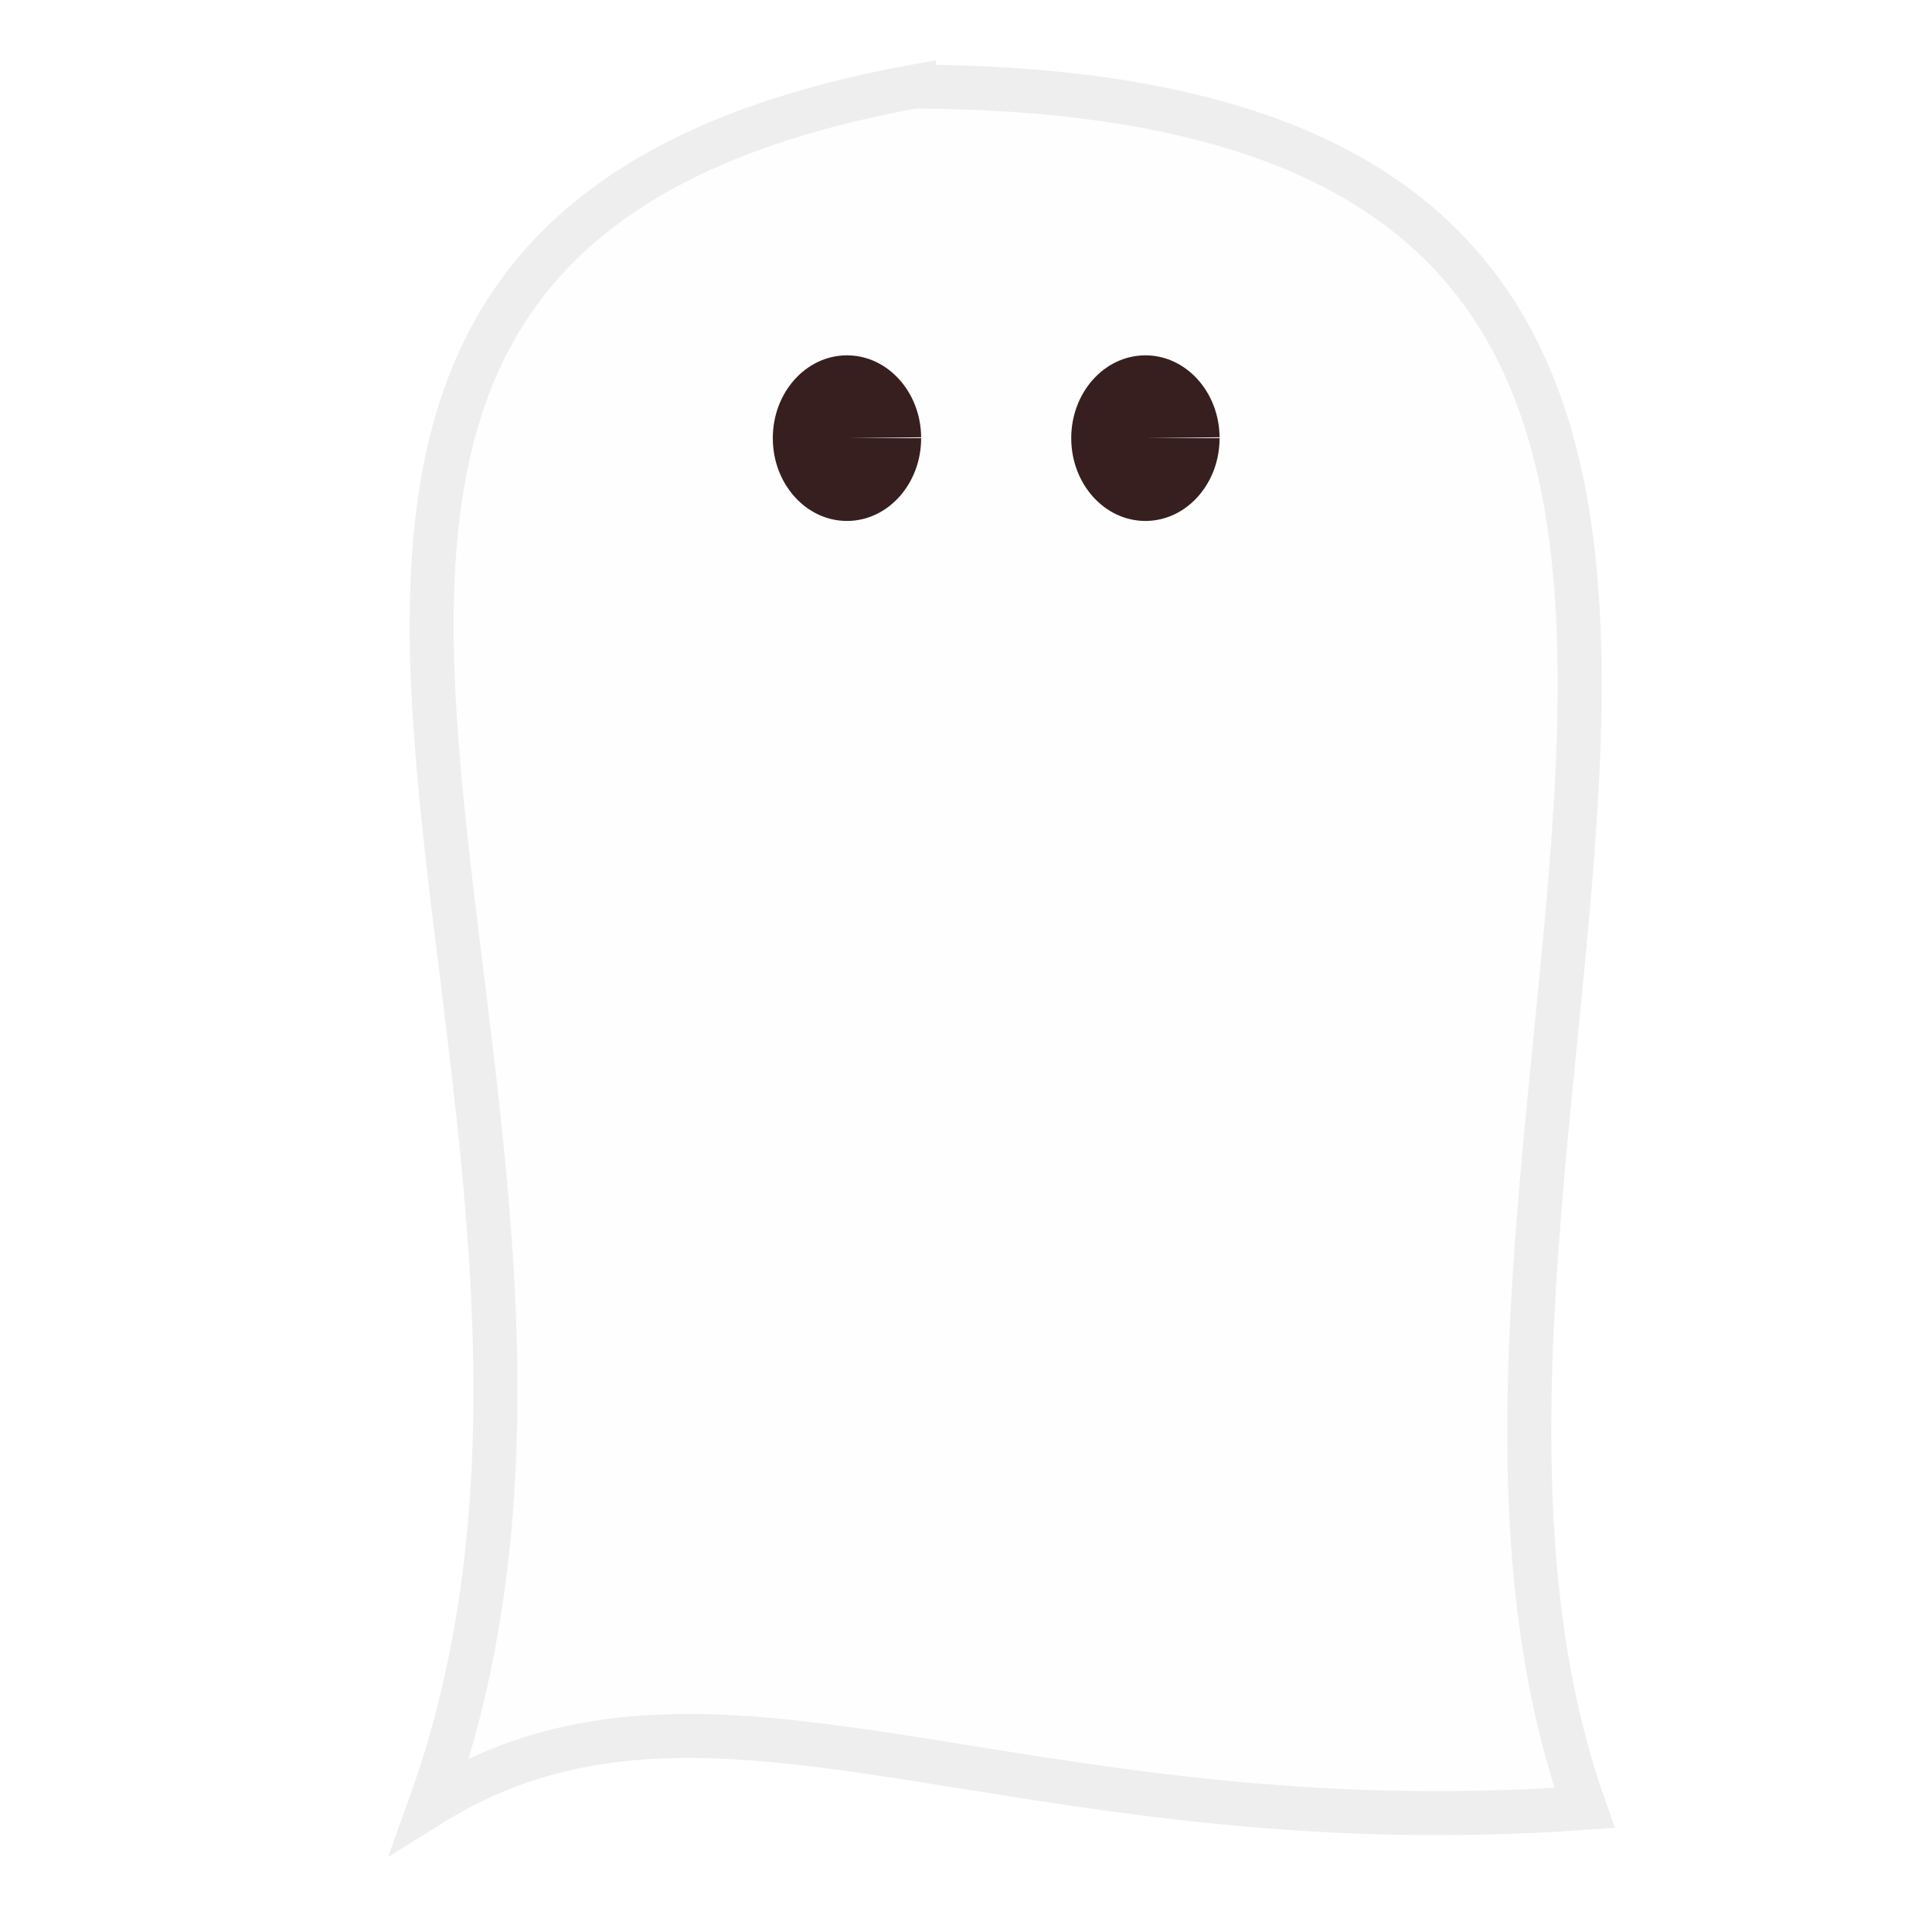
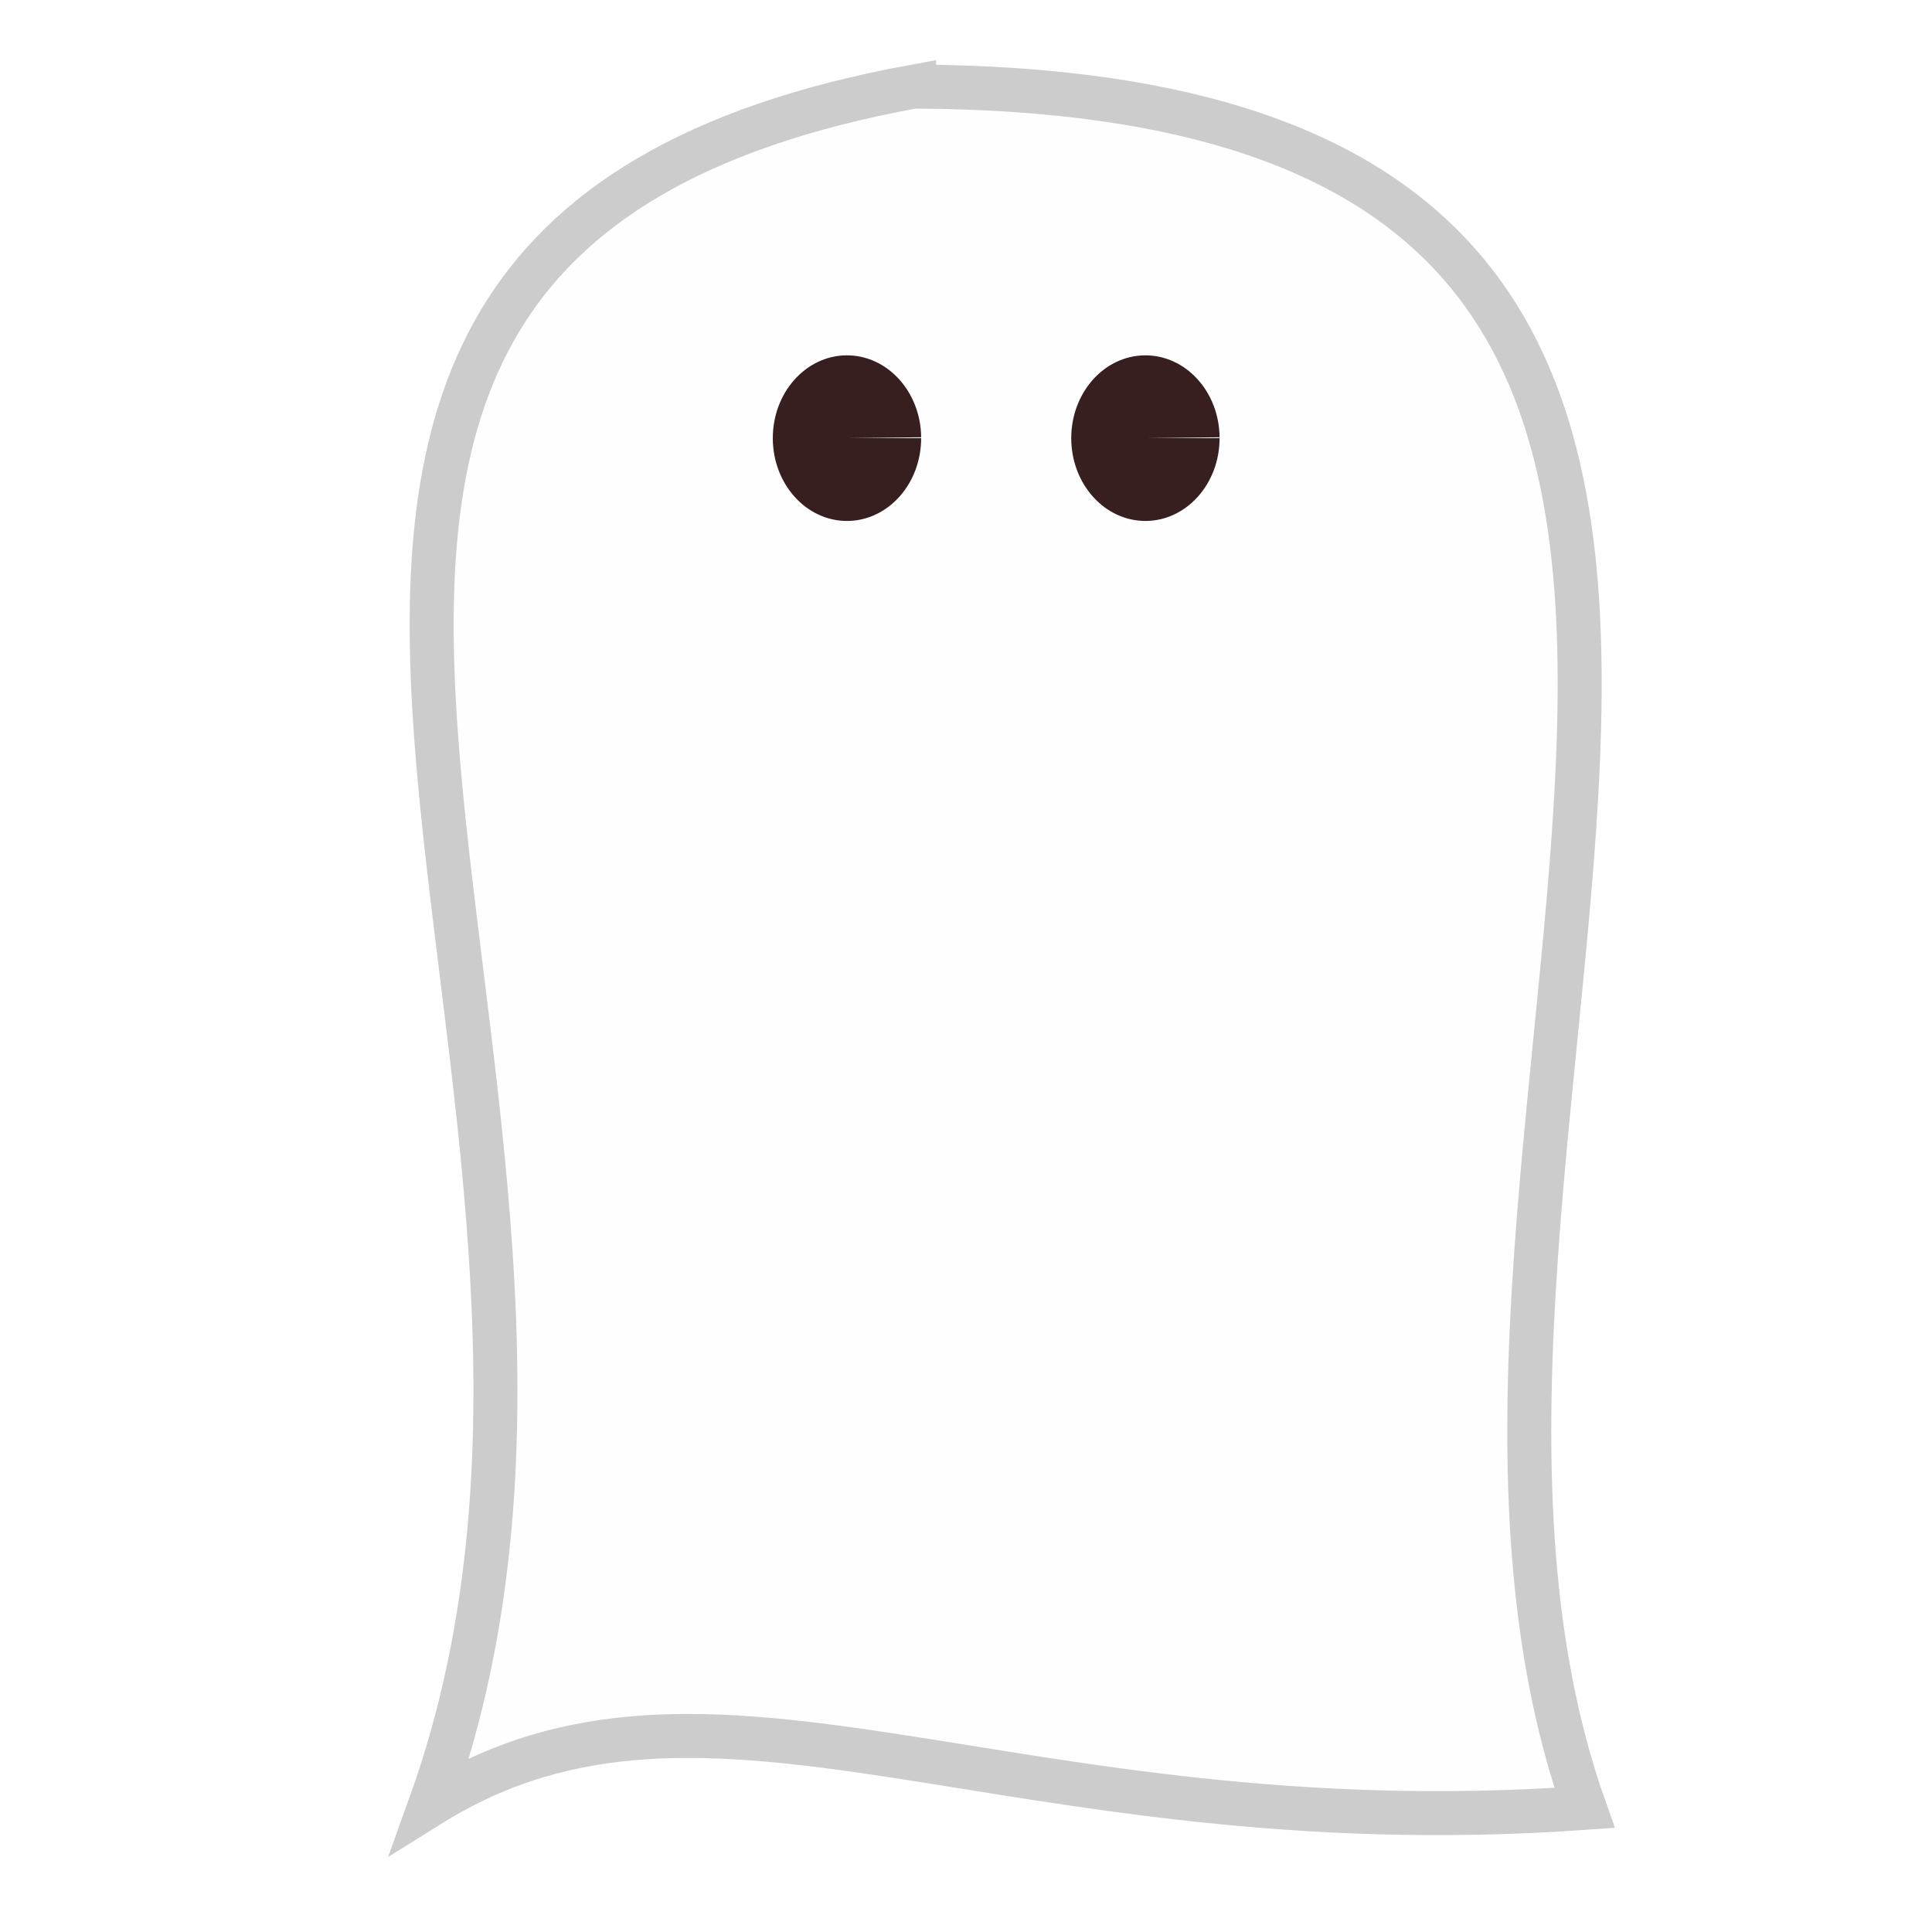
<svg xmlns="http://www.w3.org/2000/svg" width="200" height="200" viewBox="0 0 52.917 52.917" version="1.1" id="svg8">
  <defs id="defs2" />
  <g id="layer1" transform="translate(0,-244.0833)">
-     <path style="fill:#fefefe;fill-opacity:1;stroke:#eeeeee;stroke-width:1.205;stroke-linecap:butt;stroke-linejoin:miter;stroke-miterlimit:4;stroke-dasharray:none;stroke-opacity:1" d="m 25.037,246.453 c -24.394,4.462 -6.109,27.206 -13.252,47.062 7.69,-4.796 15.8,1.211 31.615,0.086 -6.576,-18.533 12.339,-47.005 -18.363,-47.147 z" id="path840" />
+     <path style="fill:#fefefe;fill-opacity:1;stroke:#cccccc;stroke-width:1.205;stroke-linecap:butt;stroke-linejoin:miter;stroke-miterlimit:4;stroke-dasharray:none;stroke-opacity:1" d="m 25.037,246.453 c -24.394,4.462 -6.109,27.206 -13.252,47.062 7.69,-4.796 15.8,1.211 31.615,0.086 -6.576,-18.533 12.339,-47.005 -18.363,-47.147 z" id="path840" />
    <path style="opacity:0.92;fill:#260c0c;fill-opacity:1;stroke:#fff000;stroke-width:0;stroke-miterlimit:4;stroke-dasharray:none;stroke-opacity:0" id="path842" d="m 25.23,256.084 a 2.032,2.268 0 0 1 -2.026,2.268 2.032,2.268 0 0 1 -2.037,-2.256 2.032,2.268 0 0 1 2.015,-2.28 2.032,2.268 0 0 1 2.048,2.244 l -2.032,0.024 z" />
    <path style="opacity:0.92;fill:#260c0c;fill-opacity:1;stroke:#fff000;stroke-width:0;stroke-miterlimit:4;stroke-dasharray:none;stroke-opacity:0" id="path842-3" d="m 33.404,256.084 a 2.032,2.268 0 0 1 -2.026,2.268 2.032,2.268 0 0 1 -2.037,-2.256 2.032,2.268 0 0 1 2.015,-2.28 2.032,2.268 0 0 1 2.048,2.244 l -2.032,0.024 z" />
  </g>
</svg>
